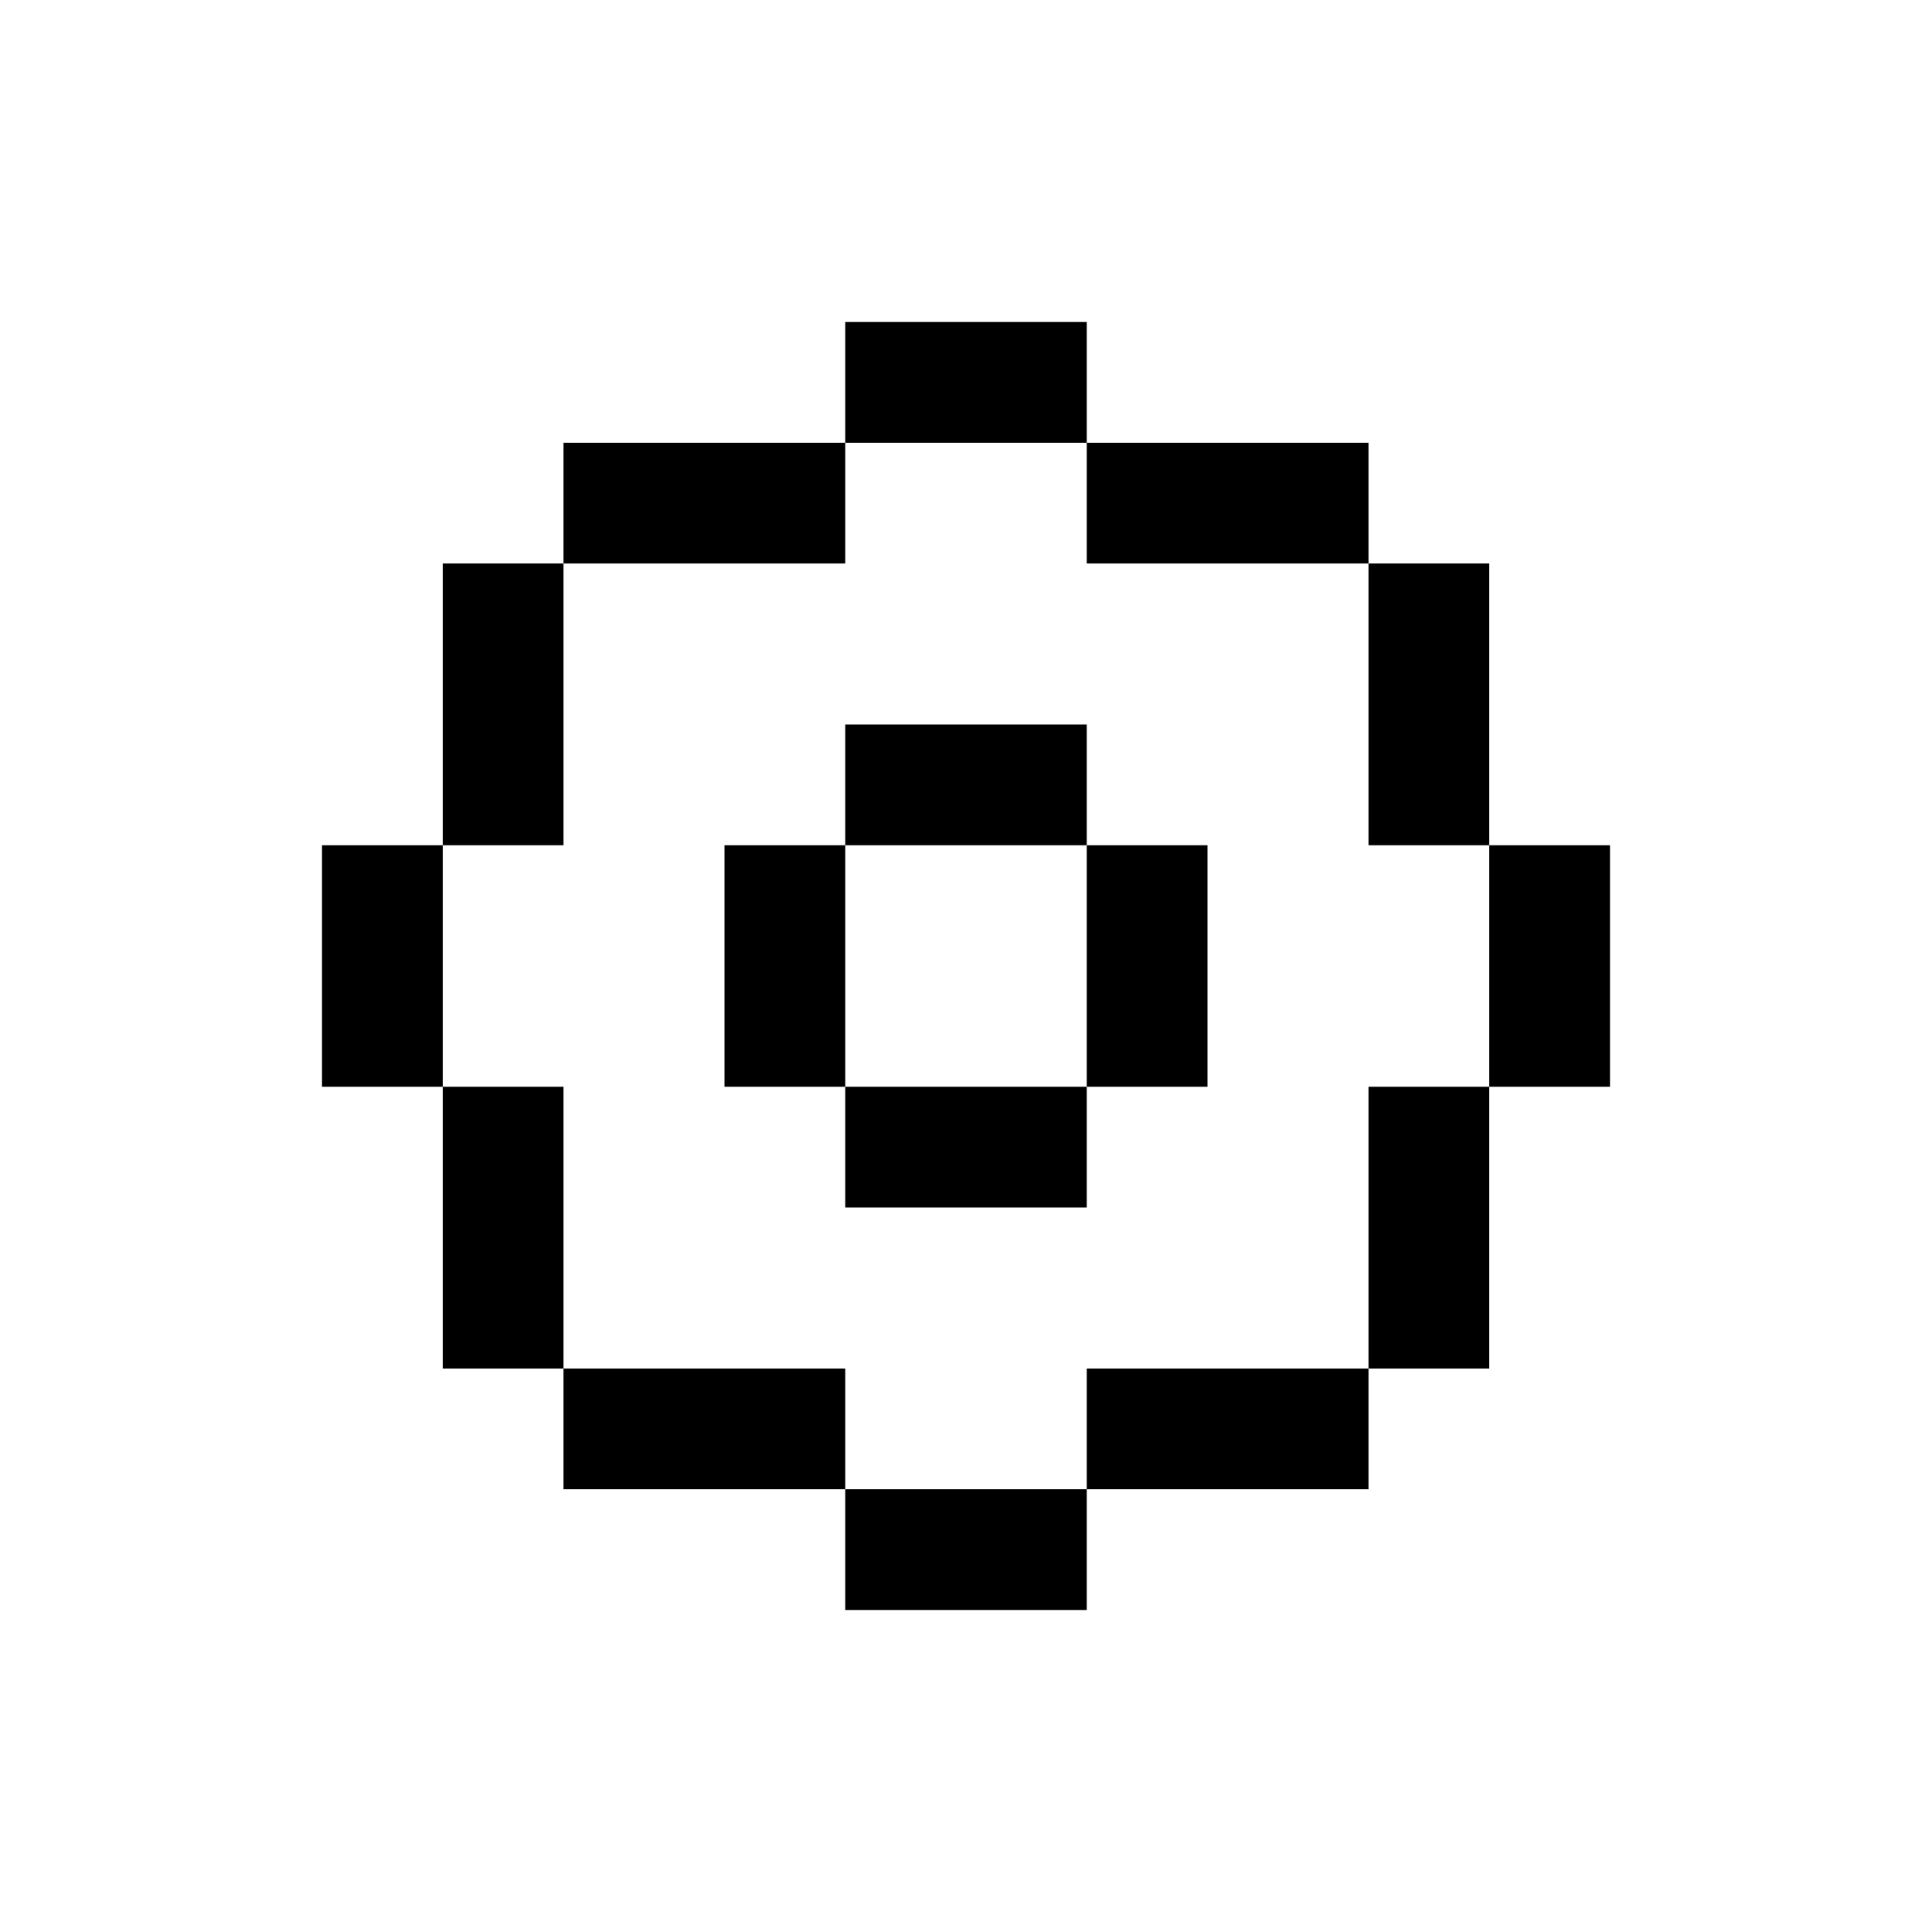
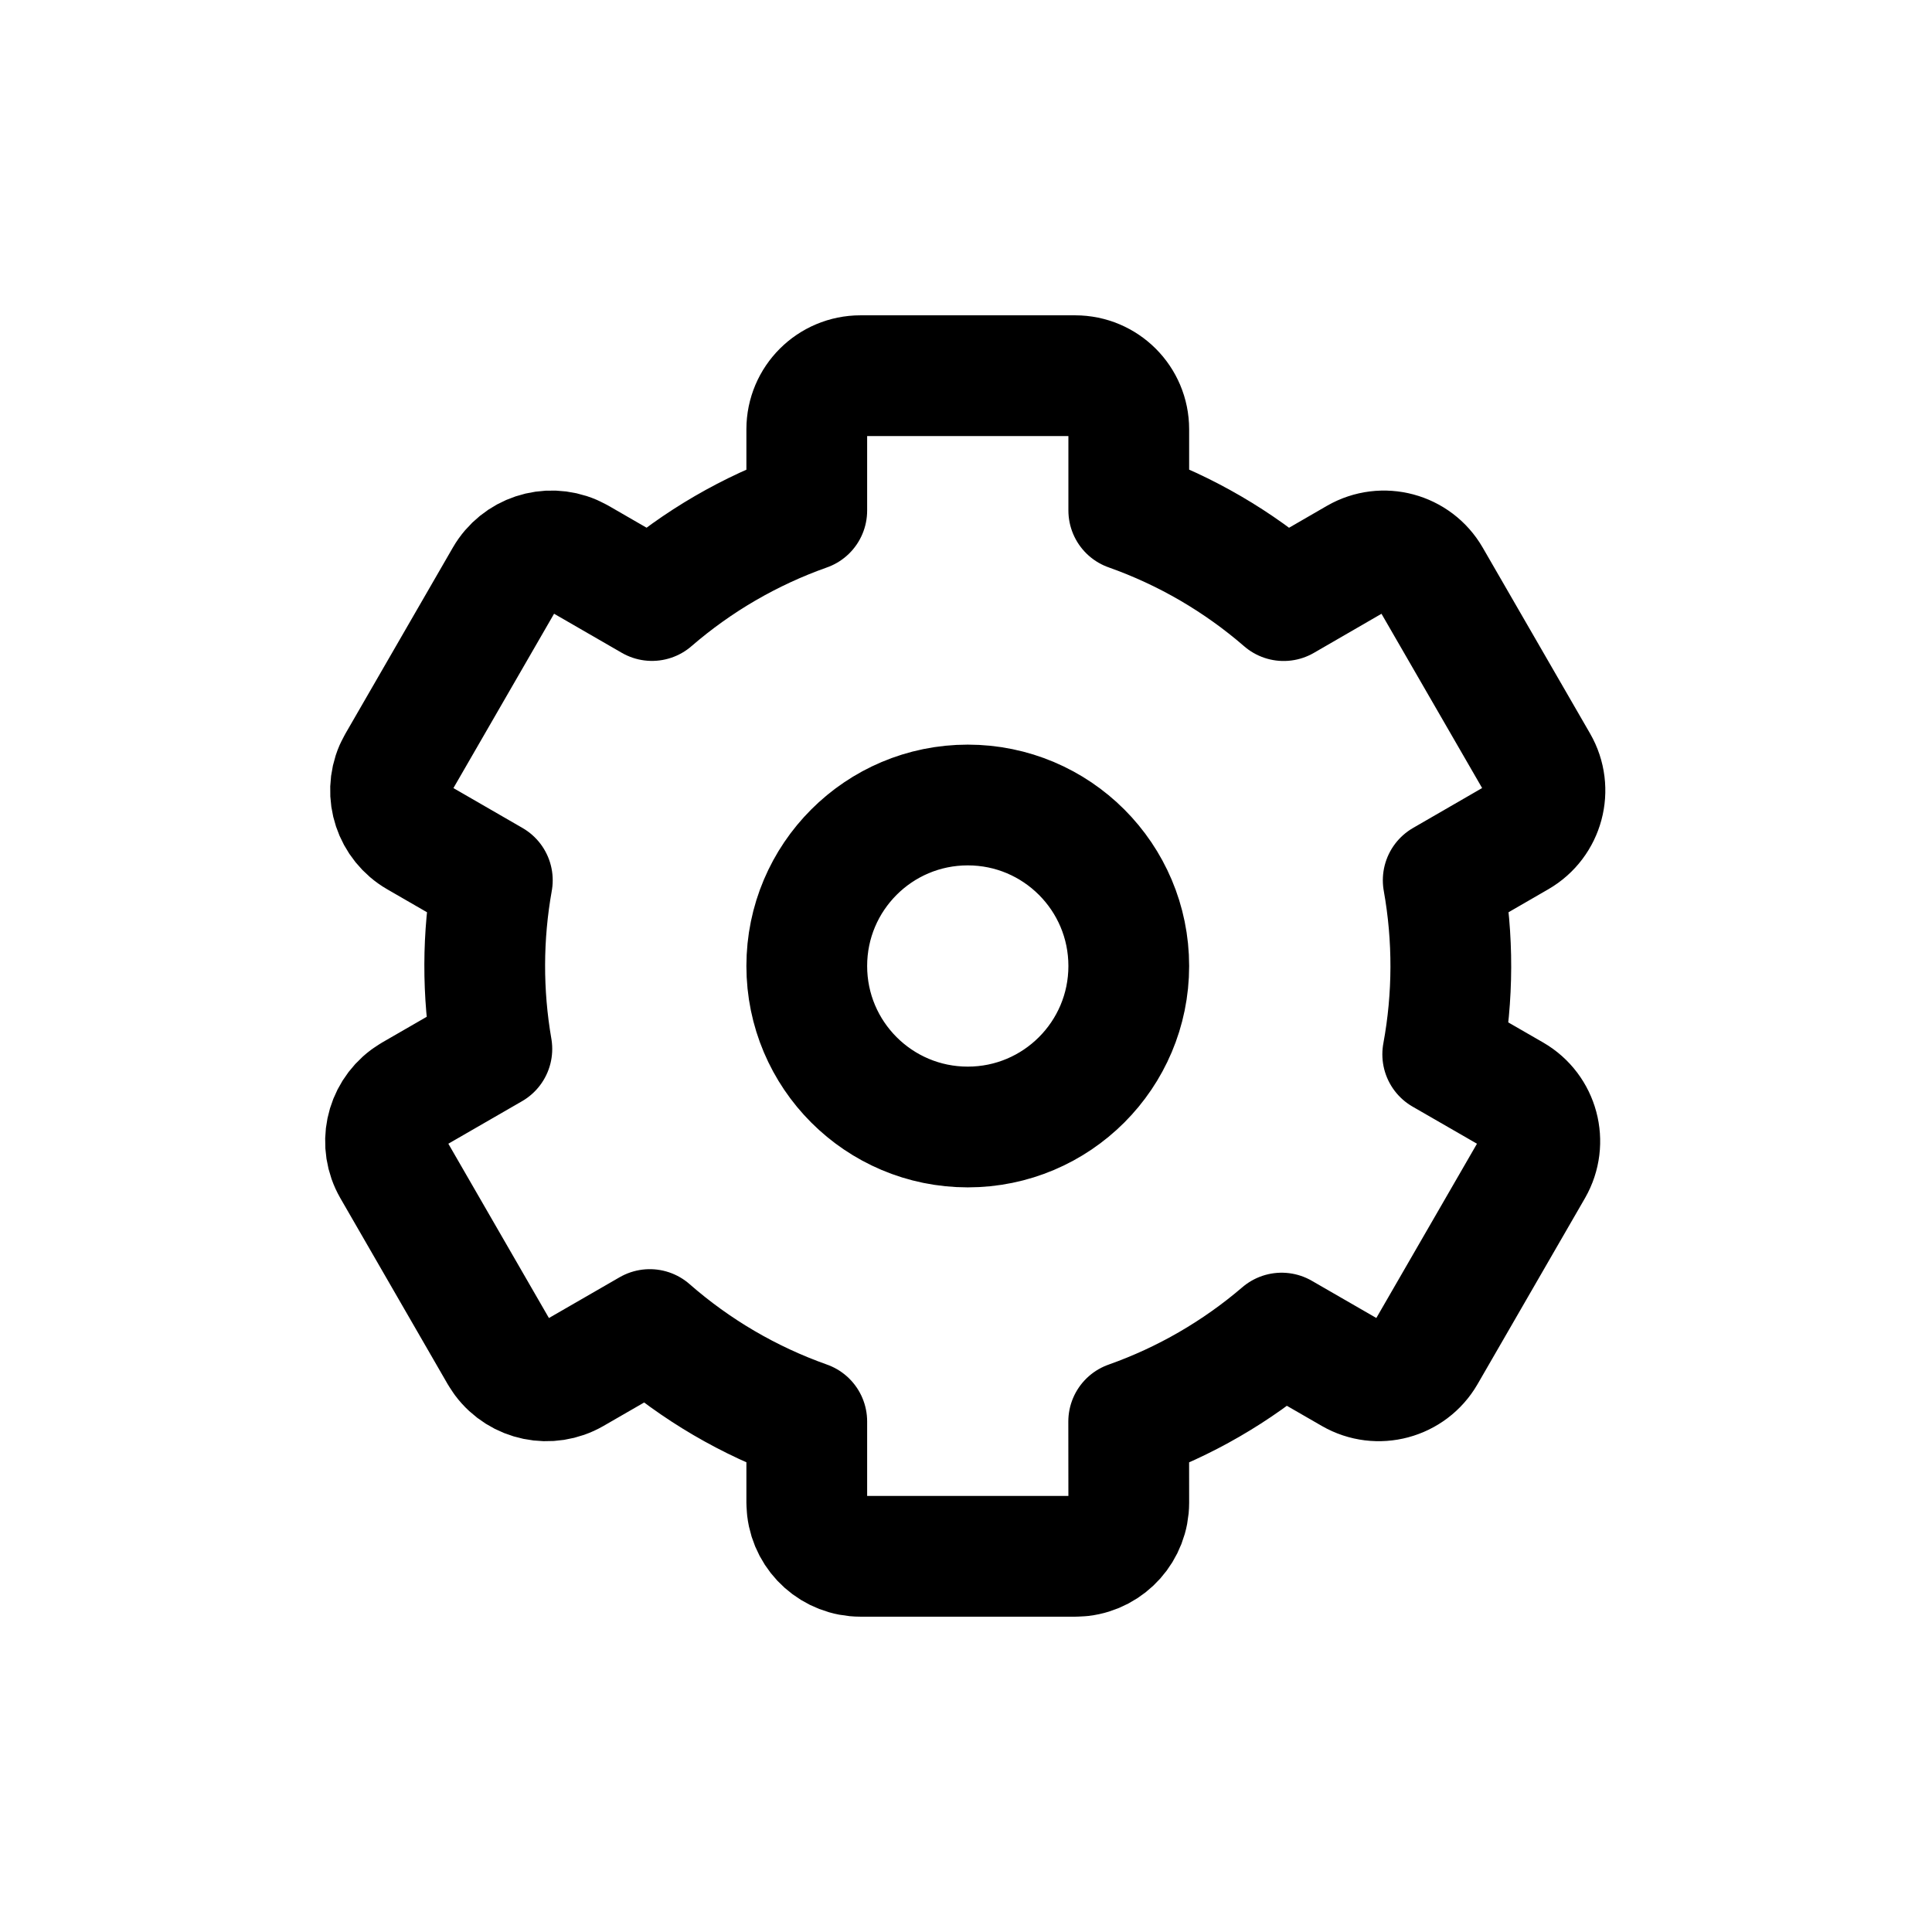
<svg xmlns="http://www.w3.org/2000/svg" width="24" height="24" viewBox="0 0 24 24">
  <g fill="none" fill-rule="evenodd">
-     <g>
-       <g>
-         <g>
-           <path d="M4 4H20V20H4z" transform="translate(-3299 -576) translate(3299 60) translate(0 516)" />
-           <path fill="#000" d="M13.5 18.5V20h-3v-1.5h3zm-3-1.5v1.5H7V17h3.5zm6.5 0v1.5h-3.5V17H17zM7 13.5V17H5.5v-3.5H7zm11.5 0V17H17v-3.5h1.5zm-5 0V15h-3v-1.5h3zm-8-3v3H4v-3h1.5zm14.5 0v3h-1.5v-3H20zm-9.5 0v3H9v-3h1.5zm4.5 0v3h-1.5v-3H15zM13.5 9v1.5h-3V9h3zM7 7v3.5H5.5V7H7zm11.5 0v3.5H17V7h1.5zm-8-1.5V7H7V5.5h3.5zm6.5 0V7h-3.5V5.5H17zM13.5 4v1.5h-3V4h3z" transform="translate(-3299 -576) translate(3299 60) translate(0 516)" />
-         </g>
-       </g>
-     </g>
+     <path d="M4 4h16v16H4z" />
+     <path d="M13.356 4.667c.368 0 .666.298.666.666v1.008a5.994 5.994 0 0 1 1.924 1.12l.913-.528a.667.667 0 0 1 .91.244l1.334 2.31a.667.667 0 0 1-.244.91l-.931.538a6.036 6.036 0 0 1-.006 2.162l.873.503a.667.667 0 0 1 .244.91l-1.334 2.31a.667.667 0 0 1-.91.244l-.874-.504a5.994 5.994 0 0 1-1.9 1.099l.001 1.008a.667.667 0 0 1-.589.662l-.077.004h-2.667a.667.667 0 0 1-.662-.589l-.005-.077v-1.009a5.995 5.995 0 0 1-1.95-1.142l-.95.548a.667.667 0 0 1-.868-.179l-.043-.065-1.333-2.31a.667.667 0 0 1 .179-.867l.065-.043.988-.57a6.039 6.039 0 0 1 .006-2.095l-.93-.537a.667.667 0 0 1-.28-.842l.036-.07 1.333-2.309a.667.667 0 0 1 .841-.279l.07.035.913.527a5.994 5.994 0 0 1 1.923-1.118V5.333c0-.368.299-.666.667-.666h2.667zM12.022 10a2 2 0 1 0 0 4 2 2 0 0 0 0-4z" stroke="#000" stroke-width="1.5" stroke-linejoin="round" />
  </g>
</svg>
